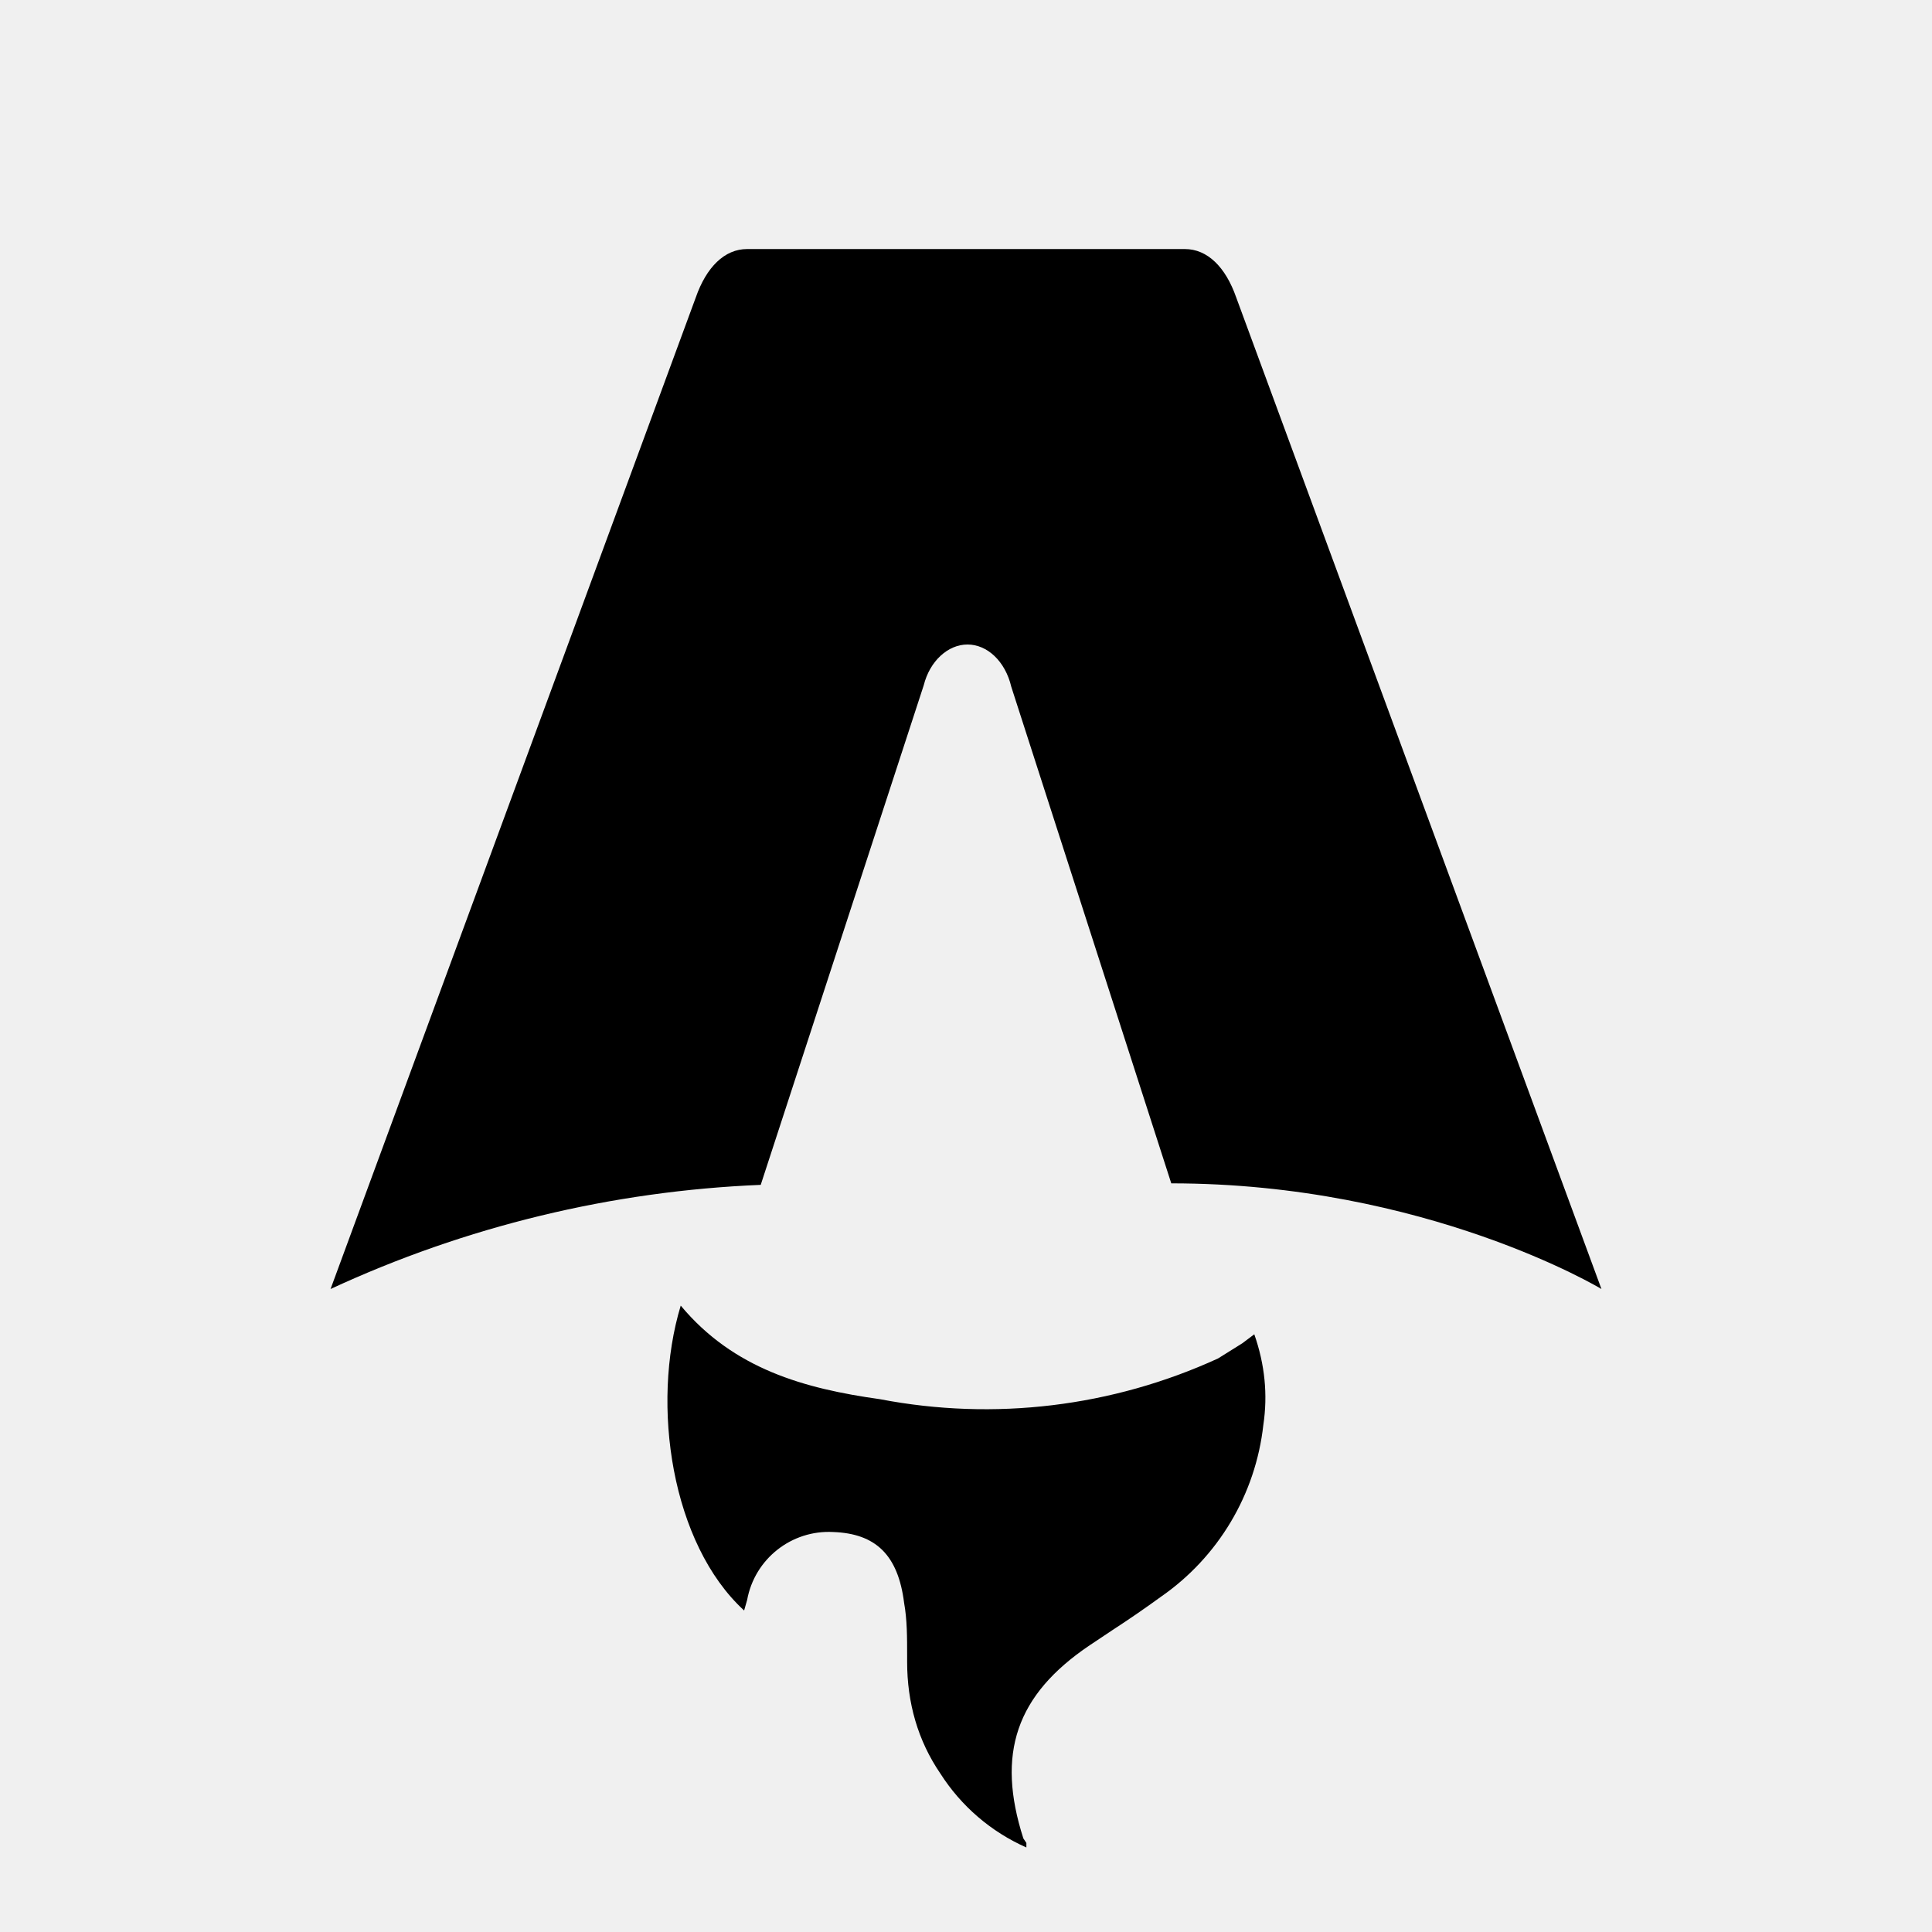
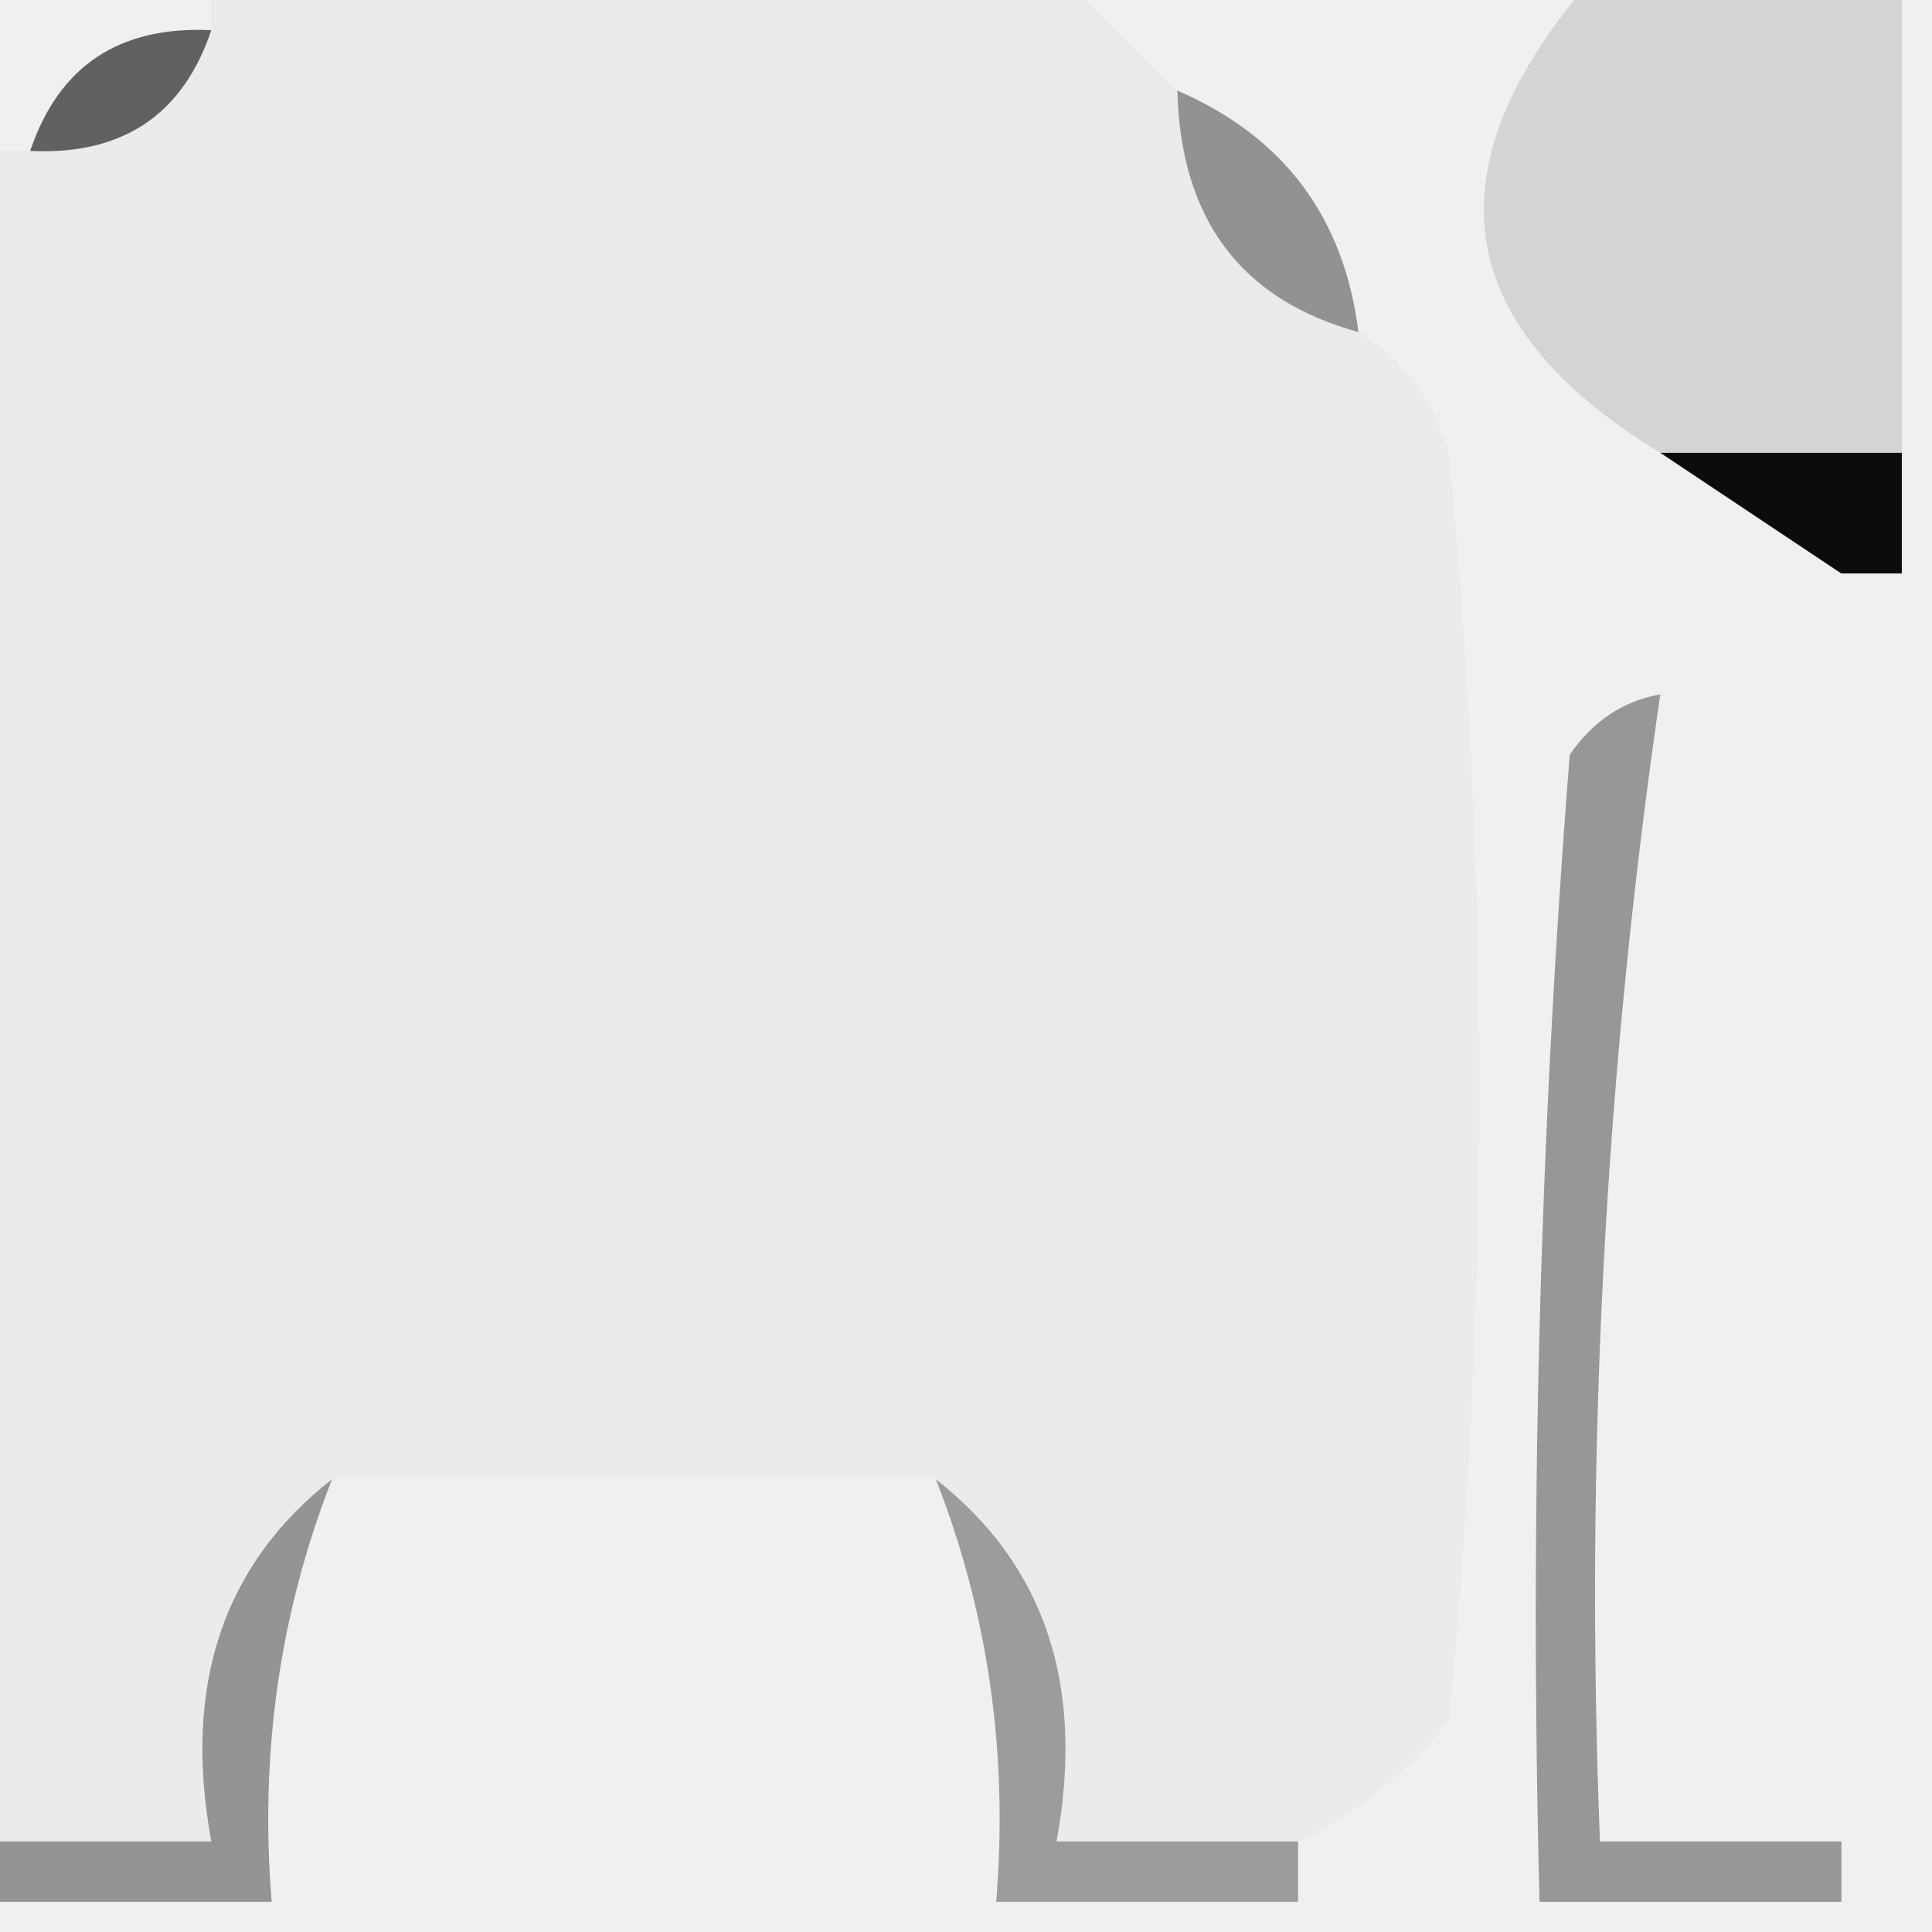
- <svg xmlns="http://www.w3.org/2000/svg" fill="none" viewBox="0 0 128 128">
-   <path d="M50.4 78.5a75.1 75.1 0 0 0-28.5 6.9l24.2-65.7c.7-2 1.9-3.2 3.4-3.2h29c1.5 0 2.7 1.2 3.4 3.2l24.2 65.7s-11.6-7-28.5-7L67 45.5c-.4-1.7-1.6-2.8-2.9-2.8-1.3 0-2.5 1.1-2.9 2.7L50.4 78.5Zm-1.1 28.2Zm-4.2-20.2c-2 6.6-.6 15.8 4.2 20.2a17.5 17.5 0 0 1 .2-.7 5.5 5.5 0 0 1 5.7-4.5c2.8.1 4.3 1.5 4.7 4.7.2 1.1.2 2.3.2 3.5v.4c0 2.7.7 5.2 2.2 7.4a13 13 0 0 0 5.7 4.9v-.3l-.2-.3c-1.8-5.6-.5-9.5 4.4-12.8l1.5-1a73 73 0 0 0 3.2-2.2 16 16 0 0 0 6.8-11.4c.3-2 .1-4-.6-6l-.8.6-1.6 1a37 37 0 0 1-22.4 2.7c-5-.7-9.7-2-13.2-6.2Z" />
-   <style>
-         path { fill: #000; }
-         @media (prefers-color-scheme: dark) {
-             path { fill: #FFF; }
-         }
-     </style>
+ <svg xmlns="http://www.w3.org/2000/svg" version="1.1" width="32px" height="32px" style="shape-rendering:geometricPrecision; text-rendering:geometricPrecision; image-rendering:optimizeQuality; fill-rule:evenodd; clip-rule:evenodd">
+   <g>
+     <path style="opacity:1" fill="#ebebeb" d="M 3.5,-0.5 C 8.167,-0.5 12.833,-0.5 17.5,-0.5C 18.167,0.167 18.833,0.833 19.5,1.5C 19.554,3.632 20.554,4.965 22.5,5.5C 23.222,5.918 23.722,6.584 24,7.5C 24.667,14.5 24.667,21.5 24,28.5C 23.292,29.381 22.458,30.047 21.5,30.5C 20.167,30.5 18.833,30.5 17.5,30.5C 17.975,27.918 17.308,25.918 15.5,24.5C 12.167,24.5 8.833,24.5 5.5,24.5C 3.692,25.918 3.025,27.918 3.5,30.5C 2.167,30.5 0.833,30.5 -0.5,30.5C -0.5,21.167 -0.5,11.833 -0.5,2.5C -0.167,2.5 0.167,2.5 0.5,2.5C 2.027,2.573 3.027,1.906 3.5,0.5C 3.5,0.167 3.5,-0.167 3.5,-0.5 Z" />
+   </g>
+   <g>
+     <path style="opacity:1" fill="#d4d4d4" d="M 26.5,-0.5 C 28.167,-0.5 29.833,-0.5 31.5,-0.5C 31.5,2.167 31.5,4.833 31.5,7.5C 30.167,7.5 28.833,7.5 27.5,7.5C 23.971,5.354 23.638,2.687 26.5,-0.5 Z" />
+   </g>
+   <g>
+     <path style="opacity:1" fill="#616161" d="M 3.5,0.5 C 3.027,1.906 2.027,2.573 0.5,2.5C 0.973,1.094 1.973,0.427 3.5,0.5 Z" />
+   </g>
+   <g>
+     <path style="opacity:1" fill="#929292" d="M 19.5,1.5 C 21.262,2.262 22.262,3.596 22.5,5.5C 20.554,4.965 19.554,3.632 19.5,1.5 Z" />
+   </g>
+   <g>
+     <path style="opacity:1" fill="#0c0c0c" d="M 27.5,7.5 C 28.833,7.5 30.167,7.5 31.5,7.5C 31.5,8.167 31.5,8.833 31.5,9.5C 31.167,9.5 30.833,9.5 30.5,9.5C 29.5,8.833 28.5,8.167 27.5,7.5 Z" />
+   </g>
+   <g>
+     <path style="opacity:1" fill="#f0f0f0" d="M 30.5,9.5 C 30.833,9.5 31.167,9.5 31.5,9.5C 31.5,16.5 31.5,23.5 31.5,30.5C 31.167,30.5 30.833,30.5 30.5,30.5C 29.167,30.5 27.833,30.5 26.5,30.5C 26.249,24.108 26.582,17.775 27.5,11.5C 27.973,10.094 28.973,9.427 30.5,9.5 Z" />
+   </g>
+   <g>
+     <path style="opacity:1" fill="#979797" d="M 27.5,11.5 C 26.582,17.775 26.249,24.108 26.5,30.5C 27.833,30.5 29.167,30.5 30.5,30.5C 30.5,30.833 30.5,31.167 30.5,31.5C 28.833,31.5 27.167,31.5 25.5,31.5C 25.334,25.158 25.5,18.825 26,12.5C 26.383,11.944 26.883,11.611 27.5,11.5 Z" />
+   </g>
+   <g>
+     <path style="opacity:1" fill="#949494" d="M 5.5,24.5 C 4.631,26.717 4.298,29.05 4.5,31.5C 2.833,31.5 1.167,31.5 -0.5,31.5C -0.5,31.167 -0.5,30.833 -0.5,30.5C 0.833,30.5 2.167,30.5 3.5,30.5C 3.025,27.918 3.692,25.918 5.5,24.5 Z" />
+   </g>
+   <g>
+     <path style="opacity:1" fill="#9c9c9c" d="M 15.5,24.5 C 17.308,25.918 17.975,27.918 17.5,30.5C 18.833,30.5 20.167,30.5 21.5,30.5C 21.5,30.833 21.5,31.167 21.5,31.5C 19.833,31.5 18.167,31.5 16.5,31.5C 16.702,29.05 16.369,26.717 15.5,24.5 Z" />
+   </g>
</svg>
